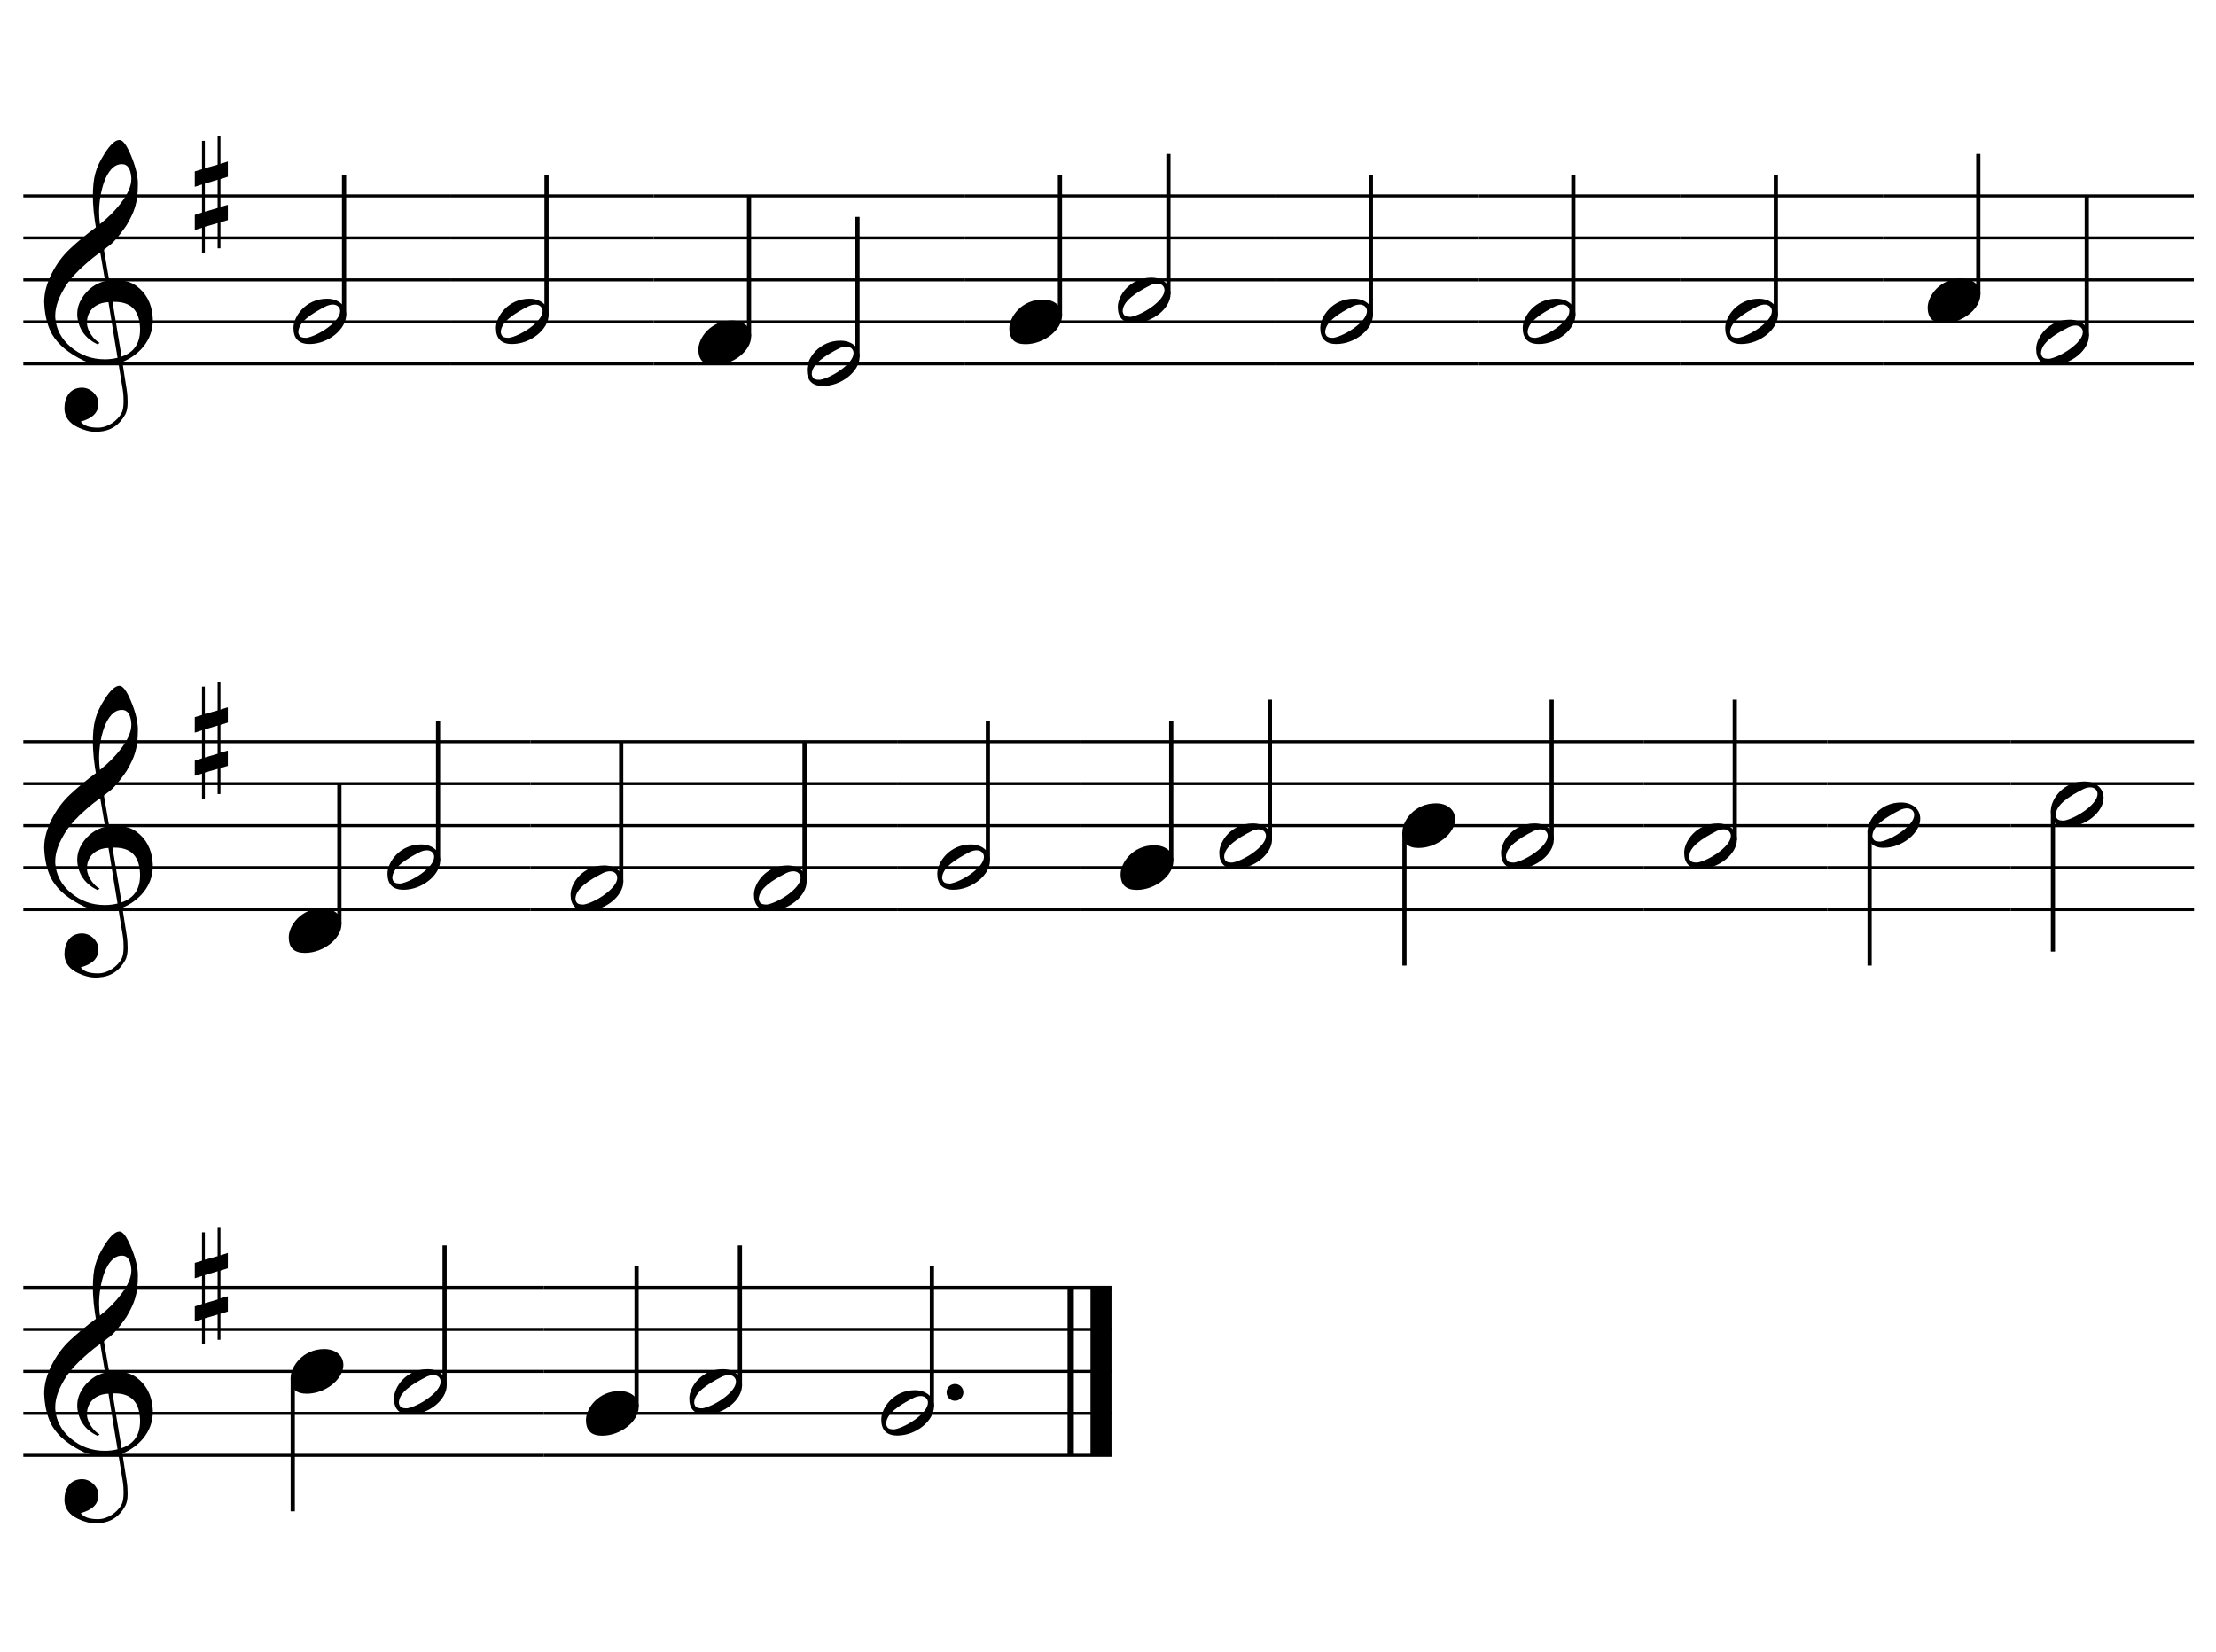
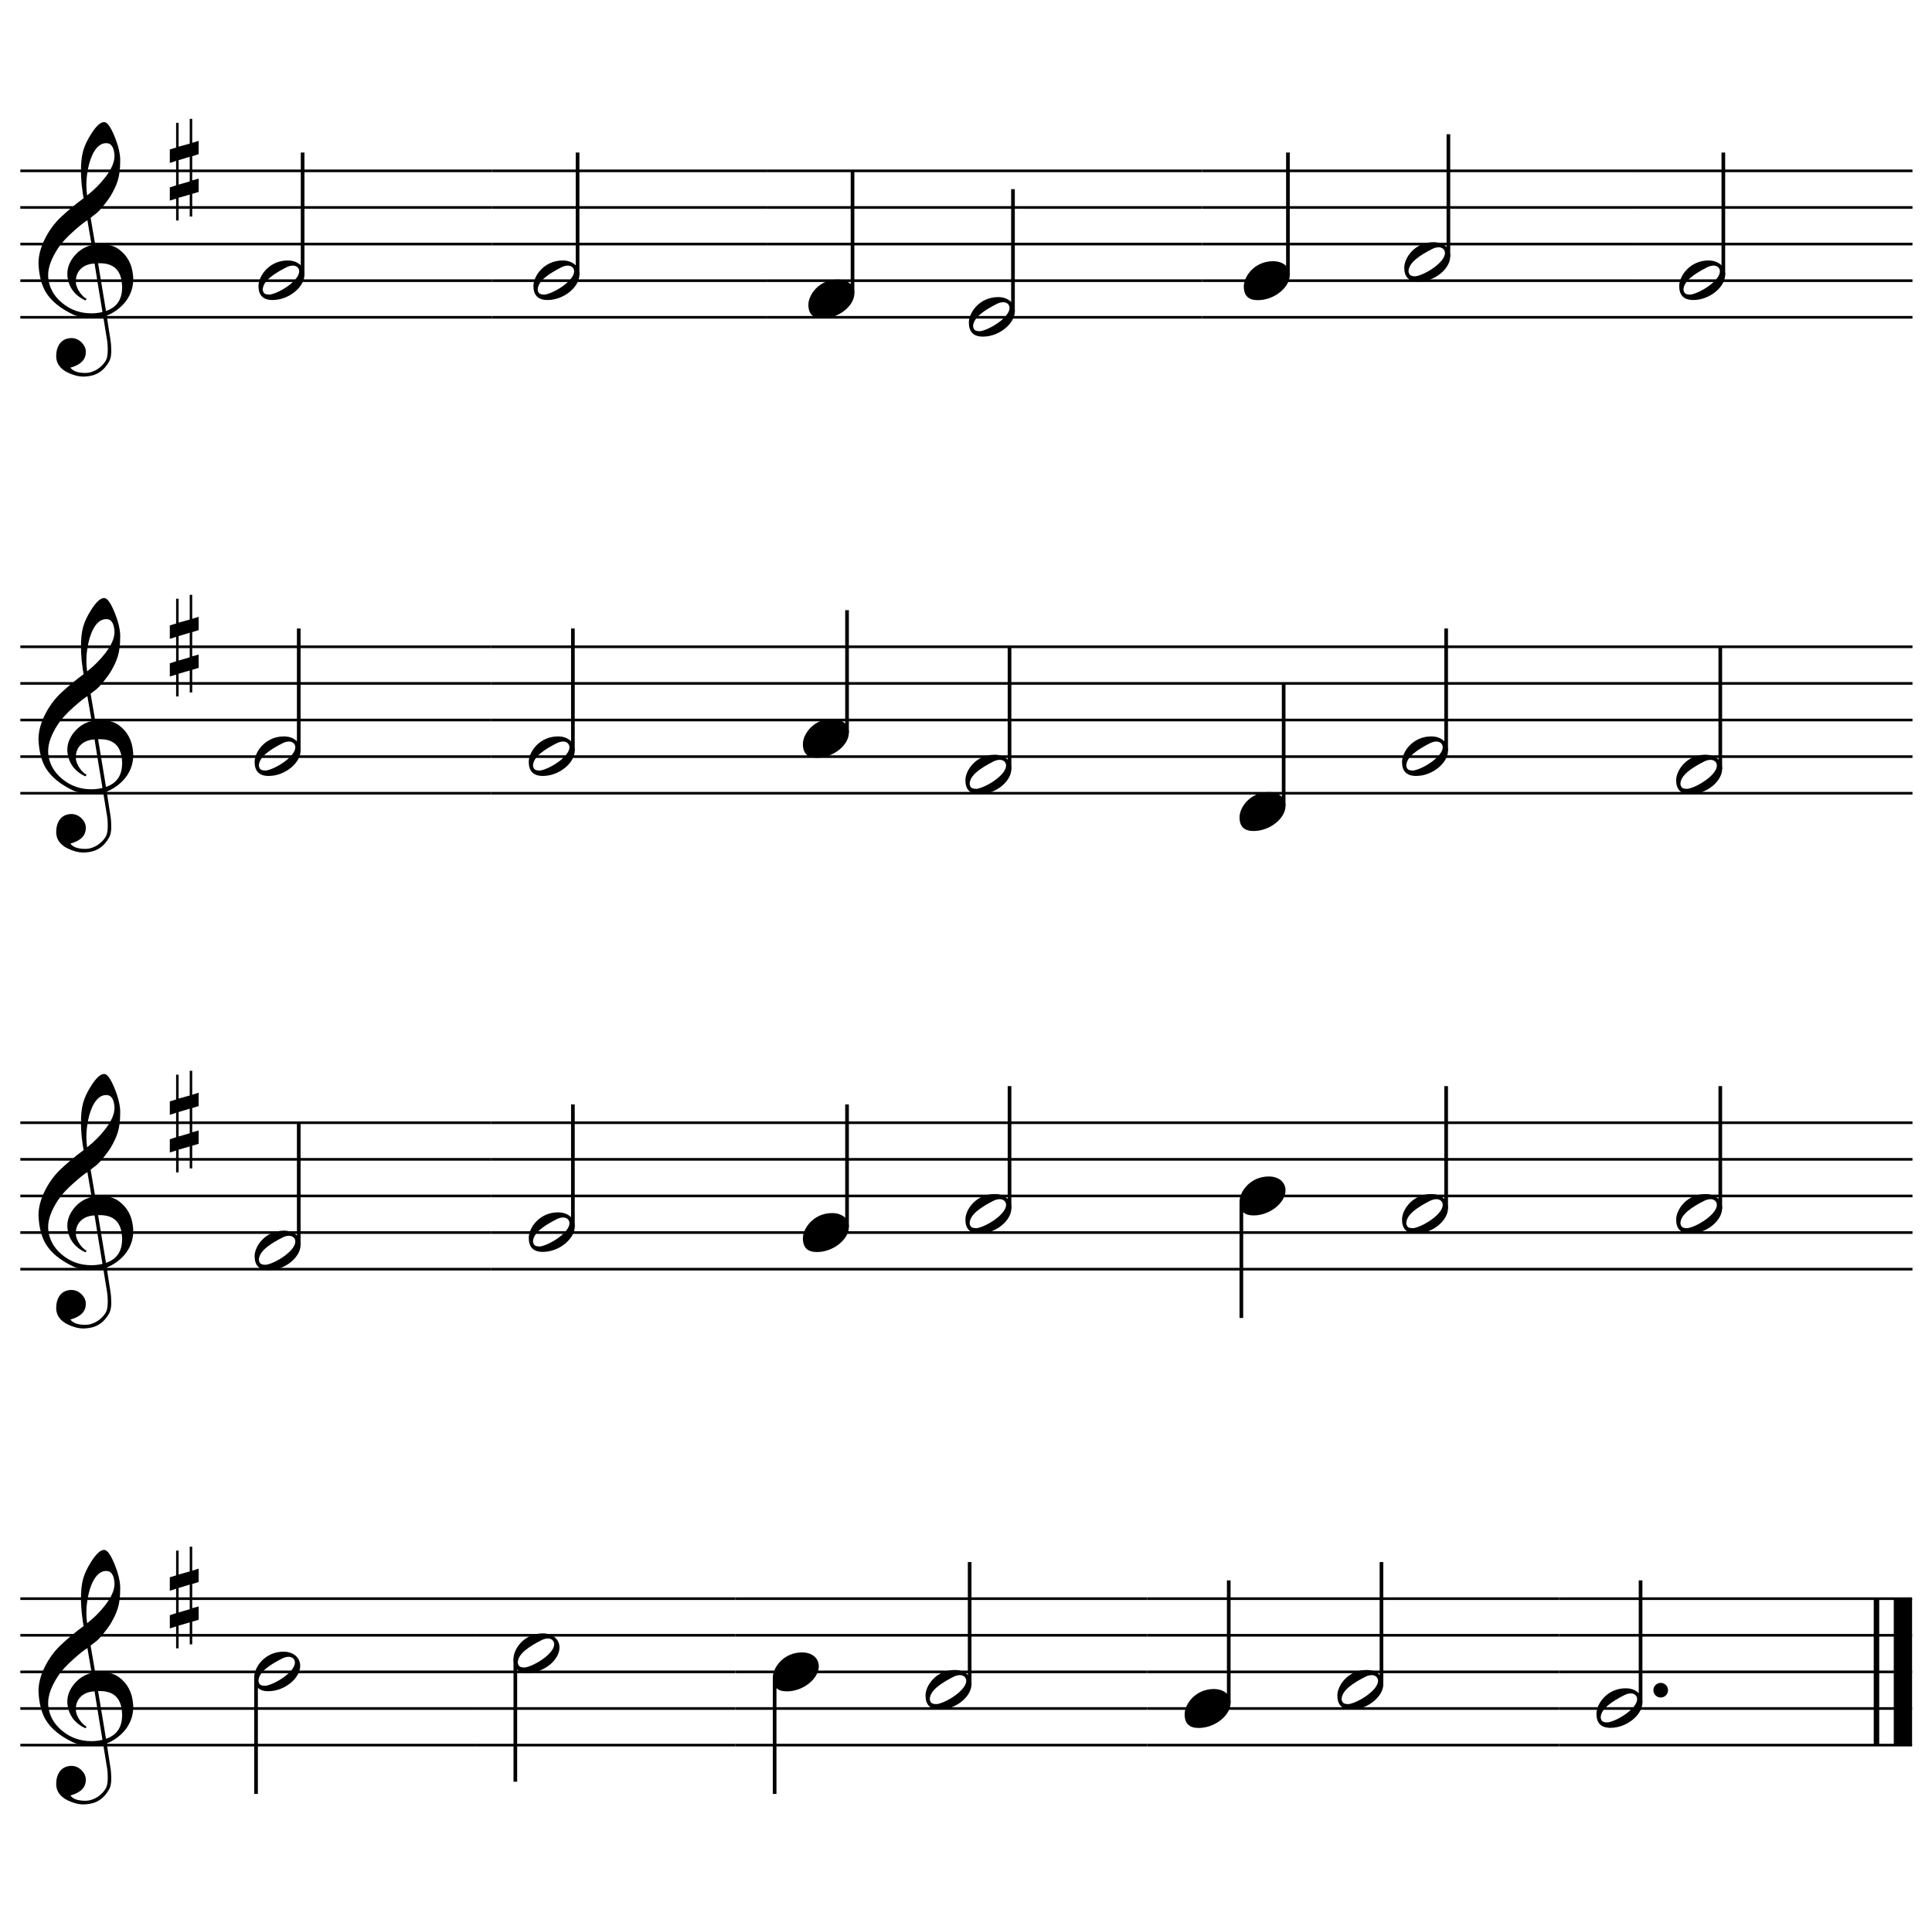
- <svg xmlns="http://www.w3.org/2000/svg" xmlns:xlink="http://www.w3.org/1999/xlink" viewBox="0 0 9500 7080">
+ <svg xmlns="http://www.w3.org/2000/svg" xmlns:xlink="http://www.w3.org/1999/xlink" viewBox="0 0 9500 9420">
  <defs>
    <g id="E050">
      <path transform="scale(1,-1)" d="M441 -245c-23 -4 -48 -6 -76 -6c-59 0 -102 7 -130 20c-88 42 -150 93 -187 154c-26 44 -43 103 -48 176c0 6 -1 13 -1 19c0 54 15 111 45 170c29 57 65 106 110 148s96 85 153 127c-3 16 -8 46 -13 92c-4 43 -5 73 -5 89c0 117 16 172 69 257c34 54 64 82 89 82 c21 0 43 -30 69 -92s39 -115 41 -159v-15c0 -109 -21 -162 -67 -241c-13 -20 -63 -90 -98 -118c-13 -9 -25 -19 -37 -29l31 -181c8 1 18 2 28 2c58 0 102 -12 133 -35c59 -43 92 -104 98 -184c1 -7 1 -15 1 -22c0 -123 -87 -209 -181 -248c8 -57 17 -110 25 -162 c5 -31 6 -58 6 -80c0 -30 -5 -53 -14 -70c-35 -64 -88 -99 -158 -103c-5 0 -11 -1 -16 -1c-37 0 -72 10 -108 27c-50 24 -77 59 -80 105v11c0 29 7 55 20 76c18 28 45 42 79 44h6c49 0 93 -42 97 -87v-9c0 -51 -34 -86 -105 -106c17 -24 51 -36 102 -36c62 0 116 43 140 85 c9 16 13 41 13 74c0 20 -1 42 -5 67c-8 53 -18 106 -26 159zM461 939c-95 0 -135 -175 -135 -286c0 -24 2 -48 5 -71c50 39 92 82 127 128c40 53 60 100 60 140v8c-4 53 -22 81 -55 81h-2zM406 119l54 -326c73 25 110 78 110 161c0 7 0 15 -1 23c-7 95 -57 142 -151 142h-12 zM382 117c-72 -2 -128 -47 -128 -120v-7c2 -46 43 -99 75 -115c-3 -2 -7 -5 -10 -10c-70 33 -116 88 -123 172v11c0 68 44 126 88 159c23 17 49 29 78 36l-29 170c-21 -13 -52 -37 -92 -73c-50 -44 -86 -84 -109 -119c-45 -69 -67 -130 -67 -182v-13c5 -68 35 -127 93 -176 s125 -73 203 -73c25 0 50 3 75 9c-19 111 -36 221 -54 331z" />
    </g>
    <g id="E262">
      <path transform="scale(1,-1)" d="M136 186v169h17v-164l44 14v-91l-44 -14v-165l44 12v-91l-44 -13v-155h-17v150l-76 -22v-155h-17v149l-43 -13v90l43 14v167l-43 -14v92l43 13v169h17v-163zM60 73v-167l76 22v168z" />
    </g>
    <g id="E0A3">
      <path transform="scale(1,-1)" d="M278 64c0 22 -17 39 -43 39c-12 0 -26 -3 -41 -10c-85 -43 -165 -94 -165 -156c5 -25 15 -32 49 -32c67 11 200 95 200 159zM0 -36c0 68 73 174 200 174c66 0 114 -39 114 -97c0 -84 -106 -173 -218 -173c-64 0 -96 32 -96 96z" />
    </g>
    <g id="E0A4">
      <path transform="scale(1,-1)" d="M0 -39c0 68 73 172 200 172c66 0 114 -37 114 -95c0 -84 -106 -171 -218 -171c-64 0 -96 30 -96 94z" />
    </g>
  </defs>
  <g transform="translate(100, 300)">
-     <path d="M0 540 L1834 540" stroke-width="13" stroke="#000" />
-     <path d="M0 720 L1834 720" stroke-width="13" stroke="#000" />
-     <path d="M0 900 L1834 900" stroke-width="13" stroke="#000" />
-     <path d="M0 1080 L1834 1080" stroke-width="13" stroke="#000" />
-     <path d="M0 1260 L1834 1260" stroke-width="13" stroke="#000" />
+     <path d="M0 540 L2318 540" stroke-width="13" stroke="#000" />
+     <path d="M0 720 L2318 720" stroke-width="13" stroke="#000" />
+     <path d="M0 900 L2318 900" stroke-width="13" stroke="#000" />
+     <path d="M0 1080 L2318 1080" stroke-width="13" stroke="#000" />
+     <path d="M0 1260 L2318 1260" stroke-width="13" stroke="#000" />
    <use transform="translate(90, 1080) scale(0.72, 0.72)" xlink:href="#E050" />
    <use transform="translate(735, 540) scale(0.72, 0.72)" xlink:href="#E262" />
-     <use transform="translate(1158, 1080) scale(0.72, 0.72)" xlink:href="#E0A3" />
-     <path d="M1375 1052 L1375 450" stroke-width="18" stroke="#000" />
-     <path d="M1834 540 L2702 540" stroke-width="13" stroke="#000" />
-     <path d="M1834 720 L2702 720" stroke-width="13" stroke="#000" />
-     <path d="M1834 900 L2702 900" stroke-width="13" stroke="#000" />
-     <path d="M1834 1080 L2702 1080" stroke-width="13" stroke="#000" />
-     <path d="M1834 1260 L2702 1260" stroke-width="13" stroke="#000" />
-     <use transform="translate(2026, 1080) scale(0.72, 0.72)" xlink:href="#E0A3" />
-     <path d="M2243 1052 L2243 450" stroke-width="18" stroke="#000" />
-     <path d="M2702 540 L4035 540" stroke-width="13" stroke="#000" />
-     <path d="M2702 720 L4035 720" stroke-width="13" stroke="#000" />
-     <path d="M2702 900 L4035 900" stroke-width="13" stroke="#000" />
-     <path d="M2702 1080 L4035 1080" stroke-width="13" stroke="#000" />
-     <path d="M2702 1260 L4035 1260" stroke-width="13" stroke="#000" />
-     <use transform="translate(2894, 1170) scale(0.72, 0.72)" xlink:href="#E0A4" />
-     <path d="M3111 1142 L3111 540" stroke-width="18" stroke="#000" />
-     <use transform="translate(3359, 1260) scale(0.72, 0.72)" xlink:href="#E0A3" />
-     <path d="M3576 1232 L3576 630" stroke-width="18" stroke="#000" />
-     <path d="M4035 540 L5368 540" stroke-width="13" stroke="#000" />
-     <path d="M4035 720 L5368 720" stroke-width="13" stroke="#000" />
-     <path d="M4035 900 L5368 900" stroke-width="13" stroke="#000" />
-     <path d="M4035 1080 L5368 1080" stroke-width="13" stroke="#000" />
-     <path d="M4035 1260 L5368 1260" stroke-width="13" stroke="#000" />
-     <use transform="translate(4227, 1080) scale(0.72, 0.72)" xlink:href="#E0A4" />
-     <path d="M4444 1052 L4444 450" stroke-width="18" stroke="#000" />
-     <use transform="translate(4692, 990) scale(0.72, 0.72)" xlink:href="#E0A3" />
-     <path d="M4909 962 L4909 360" stroke-width="18" stroke="#000" />
-     <path d="M5368 540 L6236 540" stroke-width="13" stroke="#000" />
-     <path d="M5368 720 L6236 720" stroke-width="13" stroke="#000" />
-     <path d="M5368 900 L6236 900" stroke-width="13" stroke="#000" />
-     <path d="M5368 1080 L6236 1080" stroke-width="13" stroke="#000" />
-     <path d="M5368 1260 L6236 1260" stroke-width="13" stroke="#000" />
-     <use transform="translate(5560, 1080) scale(0.72, 0.72)" xlink:href="#E0A3" />
-     <path d="M5777 1052 L5777 450" stroke-width="18" stroke="#000" />
-     <path d="M6236 540 L7104 540" stroke-width="13" stroke="#000" />
-     <path d="M6236 720 L7104 720" stroke-width="13" stroke="#000" />
-     <path d="M6236 900 L7104 900" stroke-width="13" stroke="#000" />
-     <path d="M6236 1080 L7104 1080" stroke-width="13" stroke="#000" />
-     <path d="M6236 1260 L7104 1260" stroke-width="13" stroke="#000" />
-     <use transform="translate(6428, 1080) scale(0.72, 0.72)" xlink:href="#E0A3" />
-     <path d="M6645 1052 L6645 450" stroke-width="18" stroke="#000" />
-     <path d="M7104 540 L7972 540" stroke-width="13" stroke="#000" />
-     <path d="M7104 720 L7972 720" stroke-width="13" stroke="#000" />
-     <path d="M7104 900 L7972 900" stroke-width="13" stroke="#000" />
-     <path d="M7104 1080 L7972 1080" stroke-width="13" stroke="#000" />
-     <path d="M7104 1260 L7972 1260" stroke-width="13" stroke="#000" />
-     <use transform="translate(7296, 1080) scale(0.72, 0.72)" xlink:href="#E0A3" />
-     <path d="M7513 1052 L7513 450" stroke-width="18" stroke="#000" />
-     <path d="M7972 540 L9305 540" stroke-width="13" stroke="#000" />
-     <path d="M7972 720 L9305 720" stroke-width="13" stroke="#000" />
-     <path d="M7972 900 L9305 900" stroke-width="13" stroke="#000" />
-     <path d="M7972 1080 L9305 1080" stroke-width="13" stroke="#000" />
-     <path d="M7972 1260 L9305 1260" stroke-width="13" stroke="#000" />
-     <use transform="translate(8164, 990) scale(0.72, 0.72)" xlink:href="#E0A4" />
-     <path d="M8381 962 L8381 360" stroke-width="18" stroke="#000" />
-     <use transform="translate(8629, 1170) scale(0.72, 0.72)" xlink:href="#E0A3" />
-     <path d="M8846 1142 L8846 540" stroke-width="18" stroke="#000" />
-     <path d="M0 2880 L2174 2880" stroke-width="13" stroke="#000" />
-     <path d="M0 3060 L2174 3060" stroke-width="13" stroke="#000" />
-     <path d="M0 3240 L2174 3240" stroke-width="13" stroke="#000" />
-     <path d="M0 3420 L2174 3420" stroke-width="13" stroke="#000" />
-     <path d="M0 3600 L2174 3600" stroke-width="13" stroke="#000" />
+     <use transform="translate(1171, 1080) scale(0.72, 0.72)" xlink:href="#E0A3" />
+     <path d="M1388 1052 L1388 450" stroke-width="18" stroke="#000" />
+     <path d="M2318 540 L3670 540" stroke-width="13" stroke="#000" />
+     <path d="M2318 720 L3670 720" stroke-width="13" stroke="#000" />
+     <path d="M2318 900 L3670 900" stroke-width="13" stroke="#000" />
+     <path d="M2318 1080 L3670 1080" stroke-width="13" stroke="#000" />
+     <path d="M2318 1260 L3670 1260" stroke-width="13" stroke="#000" />
+     <use transform="translate(2523, 1080) scale(0.72, 0.72)" xlink:href="#E0A3" />
+     <path d="M2740 1052 L2740 450" stroke-width="18" stroke="#000" />
+     <path d="M3670 540 L5811 540" stroke-width="13" stroke="#000" />
+     <path d="M3670 720 L5811 720" stroke-width="13" stroke="#000" />
+     <path d="M3670 900 L5811 900" stroke-width="13" stroke="#000" />
+     <path d="M3670 1080 L5811 1080" stroke-width="13" stroke="#000" />
+     <path d="M3670 1260 L5811 1260" stroke-width="13" stroke="#000" />
+     <use transform="translate(3875, 1170) scale(0.72, 0.72)" xlink:href="#E0A4" />
+     <path d="M4092 1142 L4092 540" stroke-width="18" stroke="#000" />
+     <use transform="translate(4664, 1260) scale(0.72, 0.72)" xlink:href="#E0A3" />
+     <path d="M4881 1232 L4881 630" stroke-width="18" stroke="#000" />
+     <path d="M5811 540 L7952 540" stroke-width="13" stroke="#000" />
+     <path d="M5811 720 L7952 720" stroke-width="13" stroke="#000" />
+     <path d="M5811 900 L7952 900" stroke-width="13" stroke="#000" />
+     <path d="M5811 1080 L7952 1080" stroke-width="13" stroke="#000" />
+     <path d="M5811 1260 L7952 1260" stroke-width="13" stroke="#000" />
+     <use transform="translate(6016, 1080) scale(0.72, 0.72)" xlink:href="#E0A4" />
+     <path d="M6233 1052 L6233 450" stroke-width="18" stroke="#000" />
+     <use transform="translate(6805, 990) scale(0.72, 0.72)" xlink:href="#E0A3" />
+     <path d="M7022 962 L7022 360" stroke-width="18" stroke="#000" />
+     <path d="M7952 540 L9304 540" stroke-width="13" stroke="#000" />
+     <path d="M7952 720 L9304 720" stroke-width="13" stroke="#000" />
+     <path d="M7952 900 L9304 900" stroke-width="13" stroke="#000" />
+     <path d="M7952 1080 L9304 1080" stroke-width="13" stroke="#000" />
+     <path d="M7952 1260 L9304 1260" stroke-width="13" stroke="#000" />
+     <use transform="translate(8157, 1080) scale(0.72, 0.72)" xlink:href="#E0A3" />
+     <path d="M8374 1052 L8374 450" stroke-width="18" stroke="#000" />
+     <path d="M0 2880 L2314 2880" stroke-width="13" stroke="#000" />
+     <path d="M0 3060 L2314 3060" stroke-width="13" stroke="#000" />
+     <path d="M0 3240 L2314 3240" stroke-width="13" stroke="#000" />
+     <path d="M0 3420 L2314 3420" stroke-width="13" stroke="#000" />
+     <path d="M0 3600 L2314 3600" stroke-width="13" stroke="#000" />
    <use transform="translate(90, 3420) scale(0.72, 0.72)" xlink:href="#E050" />
    <use transform="translate(735, 2880) scale(0.72, 0.72)" xlink:href="#E262" />
-     <use transform="translate(1138, 3690) scale(0.72, 0.72)" xlink:href="#E0A4" />
-     <path d="M1355 3662 L1355 3060" stroke-width="18" stroke="#000" />
-     <use transform="translate(1561, 3420) scale(0.72, 0.72)" xlink:href="#E0A3" />
-     <path d="M1778 3392 L1778 2790" stroke-width="18" stroke="#000" />
-     <path d="M2174 2880 L2960 2880" stroke-width="13" stroke="#000" />
-     <path d="M2174 3060 L2960 3060" stroke-width="13" stroke="#000" />
-     <path d="M2174 3240 L2960 3240" stroke-width="13" stroke="#000" />
-     <path d="M2174 3420 L2960 3420" stroke-width="13" stroke="#000" />
-     <path d="M2174 3600 L2960 3600" stroke-width="13" stroke="#000" />
-     <use transform="translate(2346, 3510) scale(0.72, 0.72)" xlink:href="#E0A3" />
-     <path d="M2563 3482 L2563 2880" stroke-width="18" stroke="#000" />
-     <path d="M2960 2880 L3746 2880" stroke-width="13" stroke="#000" />
-     <path d="M2960 3060 L3746 3060" stroke-width="13" stroke="#000" />
-     <path d="M2960 3240 L3746 3240" stroke-width="13" stroke="#000" />
-     <path d="M2960 3420 L3746 3420" stroke-width="13" stroke="#000" />
-     <path d="M2960 3600 L3746 3600" stroke-width="13" stroke="#000" />
-     <use transform="translate(3132, 3510) scale(0.72, 0.72)" xlink:href="#E0A3" />
-     <path d="M3349 3482 L3349 2880" stroke-width="18" stroke="#000" />
-     <path d="M3746 2880 L4532 2880" stroke-width="13" stroke="#000" />
-     <path d="M3746 3060 L4532 3060" stroke-width="13" stroke="#000" />
-     <path d="M3746 3240 L4532 3240" stroke-width="13" stroke="#000" />
-     <path d="M3746 3420 L4532 3420" stroke-width="13" stroke="#000" />
-     <path d="M3746 3600 L4532 3600" stroke-width="13" stroke="#000" />
-     <use transform="translate(3918, 3420) scale(0.72, 0.72)" xlink:href="#E0A3" />
-     <path d="M4135 3392 L4135 2790" stroke-width="18" stroke="#000" />
-     <path d="M4532 2880 L5740 2880" stroke-width="13" stroke="#000" />
-     <path d="M4532 3060 L5740 3060" stroke-width="13" stroke="#000" />
-     <path d="M4532 3240 L5740 3240" stroke-width="13" stroke="#000" />
-     <path d="M4532 3420 L5740 3420" stroke-width="13" stroke="#000" />
-     <path d="M4532 3600 L5740 3600" stroke-width="13" stroke="#000" />
-     <use transform="translate(4704, 3420) scale(0.72, 0.72)" xlink:href="#E0A4" />
-     <path d="M4921 3392 L4921 2790" stroke-width="18" stroke="#000" />
-     <use transform="translate(5127, 3330) scale(0.72, 0.72)" xlink:href="#E0A3" />
-     <path d="M5344 3302 L5344 2700" stroke-width="18" stroke="#000" />
-     <path d="M5740 2880 L6948 2880" stroke-width="13" stroke="#000" />
-     <path d="M5740 3060 L6948 3060" stroke-width="13" stroke="#000" />
-     <path d="M5740 3240 L6948 3240" stroke-width="13" stroke="#000" />
-     <path d="M5740 3420 L6948 3420" stroke-width="13" stroke="#000" />
-     <path d="M5740 3600 L6948 3600" stroke-width="13" stroke="#000" />
-     <use transform="translate(5912, 3240) scale(0.72, 0.72)" xlink:href="#E0A4" />
-     <path d="M5921 3268 L5921 3840" stroke-width="18" stroke="#000" />
-     <use transform="translate(6335, 3330) scale(0.72, 0.72)" xlink:href="#E0A3" />
-     <path d="M6552 3302 L6552 2700" stroke-width="18" stroke="#000" />
-     <path d="M6948 2880 L7734 2880" stroke-width="13" stroke="#000" />
-     <path d="M6948 3060 L7734 3060" stroke-width="13" stroke="#000" />
-     <path d="M6948 3240 L7734 3240" stroke-width="13" stroke="#000" />
-     <path d="M6948 3420 L7734 3420" stroke-width="13" stroke="#000" />
-     <path d="M6948 3600 L7734 3600" stroke-width="13" stroke="#000" />
-     <use transform="translate(7120, 3330) scale(0.72, 0.72)" xlink:href="#E0A3" />
-     <path d="M7337 3302 L7337 2700" stroke-width="18" stroke="#000" />
-     <path d="M7734 2880 L8520 2880" stroke-width="13" stroke="#000" />
-     <path d="M7734 3060 L8520 3060" stroke-width="13" stroke="#000" />
-     <path d="M7734 3240 L8520 3240" stroke-width="13" stroke="#000" />
-     <path d="M7734 3420 L8520 3420" stroke-width="13" stroke="#000" />
-     <path d="M7734 3600 L8520 3600" stroke-width="13" stroke="#000" />
-     <use transform="translate(7906, 3240) scale(0.72, 0.72)" xlink:href="#E0A3" />
-     <path d="M7915 3265 L7915 3840" stroke-width="18" stroke="#000" />
-     <path d="M8520 2880 L9306 2880" stroke-width="13" stroke="#000" />
-     <path d="M8520 3060 L9306 3060" stroke-width="13" stroke="#000" />
-     <path d="M8520 3240 L9306 3240" stroke-width="13" stroke="#000" />
-     <path d="M8520 3420 L9306 3420" stroke-width="13" stroke="#000" />
-     <path d="M8520 3600 L9306 3600" stroke-width="13" stroke="#000" />
-     <use transform="translate(8692, 3150) scale(0.72, 0.72)" xlink:href="#E0A3" />
-     <path d="M8701 3175 L8701 3780" stroke-width="18" stroke="#000" />
-     <path d="M0 5220 L2232 5220" stroke-width="13" stroke="#000" />
-     <path d="M0 5400 L2232 5400" stroke-width="13" stroke="#000" />
-     <path d="M0 5580 L2232 5580" stroke-width="13" stroke="#000" />
-     <path d="M0 5760 L2232 5760" stroke-width="13" stroke="#000" />
-     <path d="M0 5940 L2232 5940" stroke-width="13" stroke="#000" />
+     <use transform="translate(1152, 3420) scale(0.72, 0.72)" xlink:href="#E0A3" />
+     <path d="M1369 3392 L1369 2790" stroke-width="18" stroke="#000" />
+     <path d="M2314 2880 L3662 2880" stroke-width="13" stroke="#000" />
+     <path d="M2314 3060 L3662 3060" stroke-width="13" stroke="#000" />
+     <path d="M2314 3240 L3662 3240" stroke-width="13" stroke="#000" />
+     <path d="M2314 3420 L3662 3420" stroke-width="13" stroke="#000" />
+     <path d="M2314 3600 L3662 3600" stroke-width="13" stroke="#000" />
+     <use transform="translate(2500, 3420) scale(0.72, 0.72)" xlink:href="#E0A3" />
+     <path d="M2717 3392 L2717 2790" stroke-width="18" stroke="#000" />
+     <path d="M3662 2880 L5809 2880" stroke-width="13" stroke="#000" />
+     <path d="M3662 3060 L5809 3060" stroke-width="13" stroke="#000" />
+     <path d="M3662 3240 L5809 3240" stroke-width="13" stroke="#000" />
+     <path d="M3662 3420 L5809 3420" stroke-width="13" stroke="#000" />
+     <path d="M3662 3600 L5809 3600" stroke-width="13" stroke="#000" />
+     <use transform="translate(3848, 3330) scale(0.72, 0.72)" xlink:href="#E0A4" />
+     <path d="M4065 3302 L4065 2700" stroke-width="18" stroke="#000" />
+     <use transform="translate(4647, 3510) scale(0.72, 0.72)" xlink:href="#E0A3" />
+     <path d="M4864 3482 L4864 2880" stroke-width="18" stroke="#000" />
+     <path d="M5809 2880 L7956 2880" stroke-width="13" stroke="#000" />
+     <path d="M5809 3060 L7956 3060" stroke-width="13" stroke="#000" />
+     <path d="M5809 3240 L7956 3240" stroke-width="13" stroke="#000" />
+     <path d="M5809 3420 L7956 3420" stroke-width="13" stroke="#000" />
+     <path d="M5809 3600 L7956 3600" stroke-width="13" stroke="#000" />
+     <use transform="translate(5995, 3690) scale(0.72, 0.72)" xlink:href="#E0A4" />
+     <path d="M6212 3662 L6212 3060" stroke-width="18" stroke="#000" />
+     <use transform="translate(6794, 3420) scale(0.72, 0.72)" xlink:href="#E0A3" />
+     <path d="M7011 3392 L7011 2790" stroke-width="18" stroke="#000" />
+     <path d="M7956 2880 L9304 2880" stroke-width="13" stroke="#000" />
+     <path d="M7956 3060 L9304 3060" stroke-width="13" stroke="#000" />
+     <path d="M7956 3240 L9304 3240" stroke-width="13" stroke="#000" />
+     <path d="M7956 3420 L9304 3420" stroke-width="13" stroke="#000" />
+     <path d="M7956 3600 L9304 3600" stroke-width="13" stroke="#000" />
+     <use transform="translate(8142, 3510) scale(0.72, 0.72)" xlink:href="#E0A3" />
+     <path d="M8359 3482 L8359 2880" stroke-width="18" stroke="#000" />
+     <path d="M0 5220 L2314 5220" stroke-width="13" stroke="#000" />
+     <path d="M0 5400 L2314 5400" stroke-width="13" stroke="#000" />
+     <path d="M0 5580 L2314 5580" stroke-width="13" stroke="#000" />
+     <path d="M0 5760 L2314 5760" stroke-width="13" stroke="#000" />
+     <path d="M0 5940 L2314 5940" stroke-width="13" stroke="#000" />
    <use transform="translate(90, 5760) scale(0.72, 0.72)" xlink:href="#E050" />
    <use transform="translate(735, 5220) scale(0.72, 0.72)" xlink:href="#E262" />
-     <use transform="translate(1146, 5580) scale(0.72, 0.72)" xlink:href="#E0A4" />
-     <path d="M1155 5608 L1155 6180" stroke-width="18" stroke="#000" />
-     <use transform="translate(1589, 5670) scale(0.72, 0.72)" xlink:href="#E0A3" />
-     <path d="M1806 5642 L1806 5040" stroke-width="18" stroke="#000" />
-     <path d="M2232 5220 L3498 5220" stroke-width="13" stroke="#000" />
-     <path d="M2232 5400 L3498 5400" stroke-width="13" stroke="#000" />
-     <path d="M2232 5580 L3498 5580" stroke-width="13" stroke="#000" />
-     <path d="M2232 5760 L3498 5760" stroke-width="13" stroke="#000" />
-     <path d="M2232 5940 L3498 5940" stroke-width="13" stroke="#000" />
-     <use transform="translate(2412, 5760) scale(0.72, 0.72)" xlink:href="#E0A4" />
-     <path d="M2629 5732 L2629 5130" stroke-width="18" stroke="#000" />
-     <use transform="translate(2855, 5670) scale(0.72, 0.72)" xlink:href="#E0A3" />
-     <path d="M3072 5642 L3072 5040" stroke-width="18" stroke="#000" />
-     <path d="M3498 5220 L4665 5220" stroke-width="13" stroke="#000" />
-     <path d="M3498 5400 L4665 5400" stroke-width="13" stroke="#000" />
-     <path d="M3498 5580 L4665 5580" stroke-width="13" stroke="#000" />
-     <path d="M3498 5760 L4665 5760" stroke-width="13" stroke="#000" />
-     <path d="M3498 5940 L4665 5940" stroke-width="13" stroke="#000" />
-     <use transform="translate(3678, 5760) scale(0.72, 0.72)" xlink:href="#E0A3" />
-     <ellipse cx="3994" cy="5670" rx="36" ry="36" />
-     <path d="M3895 5732 L3895 5130" stroke-width="18" stroke="#000" />
-     <path d="M4490 5220 L4490 5940" stroke-width="27" stroke="#000" />
-     <path d="M4620 5220 L4620 5940" stroke-width="90" stroke="#000" />
+     <use transform="translate(1152, 5850) scale(0.72, 0.72)" xlink:href="#E0A3" />
+     <path d="M1369 5822 L1369 5220" stroke-width="18" stroke="#000" />
+     <path d="M2314 5220 L3662 5220" stroke-width="13" stroke="#000" />
+     <path d="M2314 5400 L3662 5400" stroke-width="13" stroke="#000" />
+     <path d="M2314 5580 L3662 5580" stroke-width="13" stroke="#000" />
+     <path d="M2314 5760 L3662 5760" stroke-width="13" stroke="#000" />
+     <path d="M2314 5940 L3662 5940" stroke-width="13" stroke="#000" />
+     <use transform="translate(2500, 5760) scale(0.72, 0.72)" xlink:href="#E0A3" />
+     <path d="M2717 5732 L2717 5130" stroke-width="18" stroke="#000" />
+     <path d="M3662 5220 L5809 5220" stroke-width="13" stroke="#000" />
+     <path d="M3662 5400 L5809 5400" stroke-width="13" stroke="#000" />
+     <path d="M3662 5580 L5809 5580" stroke-width="13" stroke="#000" />
+     <path d="M3662 5760 L5809 5760" stroke-width="13" stroke="#000" />
+     <path d="M3662 5940 L5809 5940" stroke-width="13" stroke="#000" />
+     <use transform="translate(3848, 5760) scale(0.72, 0.72)" xlink:href="#E0A4" />
+     <path d="M4065 5732 L4065 5130" stroke-width="18" stroke="#000" />
+     <use transform="translate(4647, 5670) scale(0.72, 0.72)" xlink:href="#E0A3" />
+     <path d="M4864 5642 L4864 5040" stroke-width="18" stroke="#000" />
+     <path d="M5809 5220 L7956 5220" stroke-width="13" stroke="#000" />
+     <path d="M5809 5400 L7956 5400" stroke-width="13" stroke="#000" />
+     <path d="M5809 5580 L7956 5580" stroke-width="13" stroke="#000" />
+     <path d="M5809 5760 L7956 5760" stroke-width="13" stroke="#000" />
+     <path d="M5809 5940 L7956 5940" stroke-width="13" stroke="#000" />
+     <use transform="translate(5995, 5580) scale(0.72, 0.72)" xlink:href="#E0A4" />
+     <path d="M6004 5608 L6004 6180" stroke-width="18" stroke="#000" />
+     <use transform="translate(6794, 5670) scale(0.72, 0.72)" xlink:href="#E0A3" />
+     <path d="M7011 5642 L7011 5040" stroke-width="18" stroke="#000" />
+     <path d="M7956 5220 L9304 5220" stroke-width="13" stroke="#000" />
+     <path d="M7956 5400 L9304 5400" stroke-width="13" stroke="#000" />
+     <path d="M7956 5580 L9304 5580" stroke-width="13" stroke="#000" />
+     <path d="M7956 5760 L9304 5760" stroke-width="13" stroke="#000" />
+     <path d="M7956 5940 L9304 5940" stroke-width="13" stroke="#000" />
+     <use transform="translate(8142, 5670) scale(0.72, 0.72)" xlink:href="#E0A3" />
+     <path d="M8359 5642 L8359 5040" stroke-width="18" stroke="#000" />
+     <path d="M0 7560 L2241 7560" stroke-width="13" stroke="#000" />
+     <path d="M0 7740 L2241 7740" stroke-width="13" stroke="#000" />
+     <path d="M0 7920 L2241 7920" stroke-width="13" stroke="#000" />
+     <path d="M0 8100 L2241 8100" stroke-width="13" stroke="#000" />
+     <path d="M0 8280 L2241 8280" stroke-width="13" stroke="#000" />
+     <use transform="translate(90, 8100) scale(0.72, 0.72)" xlink:href="#E050" />
+     <use transform="translate(735, 7560) scale(0.72, 0.72)" xlink:href="#E262" />
+     <use transform="translate(1150, 7920) scale(0.72, 0.72)" xlink:href="#E0A3" />
+     <path d="M1159 7945 L1159 8520" stroke-width="18" stroke="#000" />
+     <path d="M2241 7560 L3516 7560" stroke-width="13" stroke="#000" />
+     <path d="M2241 7740 L3516 7740" stroke-width="13" stroke="#000" />
+     <path d="M2241 7920 L3516 7920" stroke-width="13" stroke="#000" />
+     <path d="M2241 8100 L3516 8100" stroke-width="13" stroke="#000" />
+     <path d="M2241 8280 L3516 8280" stroke-width="13" stroke="#000" />
+     <use transform="translate(2425, 7830) scale(0.72, 0.72)" xlink:href="#E0A3" />
+     <path d="M2434 7855 L2434 8460" stroke-width="18" stroke="#000" />
+     <path d="M3516 7560 L5541 7560" stroke-width="13" stroke="#000" />
+     <path d="M3516 7740 L5541 7740" stroke-width="13" stroke="#000" />
+     <path d="M3516 7920 L5541 7920" stroke-width="13" stroke="#000" />
+     <path d="M3516 8100 L5541 8100" stroke-width="13" stroke="#000" />
+     <path d="M3516 8280 L5541 8280" stroke-width="13" stroke="#000" />
+     <use transform="translate(3700, 7920) scale(0.72, 0.72)" xlink:href="#E0A4" />
+     <path d="M3709 7948 L3709 8520" stroke-width="18" stroke="#000" />
+     <use transform="translate(4451, 8010) scale(0.72, 0.72)" xlink:href="#E0A3" />
+     <path d="M4668 7982 L4668 7380" stroke-width="18" stroke="#000" />
+     <path d="M5541 7560 L7566 7560" stroke-width="13" stroke="#000" />
+     <path d="M5541 7740 L7566 7740" stroke-width="13" stroke="#000" />
+     <path d="M5541 7920 L7566 7920" stroke-width="13" stroke="#000" />
+     <path d="M5541 8100 L7566 8100" stroke-width="13" stroke="#000" />
+     <path d="M5541 8280 L7566 8280" stroke-width="13" stroke="#000" />
+     <use transform="translate(5725, 8100) scale(0.72, 0.72)" xlink:href="#E0A4" />
+     <path d="M5942 8072 L5942 7470" stroke-width="18" stroke="#000" />
+     <use transform="translate(6476, 8010) scale(0.72, 0.72)" xlink:href="#E0A3" />
+     <path d="M6693 7982 L6693 7380" stroke-width="18" stroke="#000" />
+     <path d="M7566 7560 L9302 7560" stroke-width="13" stroke="#000" />
+     <path d="M7566 7740 L9302 7740" stroke-width="13" stroke="#000" />
+     <path d="M7566 7920 L9302 7920" stroke-width="13" stroke="#000" />
+     <path d="M7566 8100 L9302 8100" stroke-width="13" stroke="#000" />
+     <path d="M7566 8280 L9302 8280" stroke-width="13" stroke="#000" />
+     <use transform="translate(7750, 8100) scale(0.72, 0.72)" xlink:href="#E0A3" />
+     <ellipse cx="8066" cy="8010" rx="36" ry="36" />
+     <path d="M7967 8072 L7967 7470" stroke-width="18" stroke="#000" />
+     <path d="M9127 7560 L9127 8280" stroke-width="27" stroke="#000" />
+     <path d="M9257 7560 L9257 8280" stroke-width="90" stroke="#000" />
  </g>
</svg>
